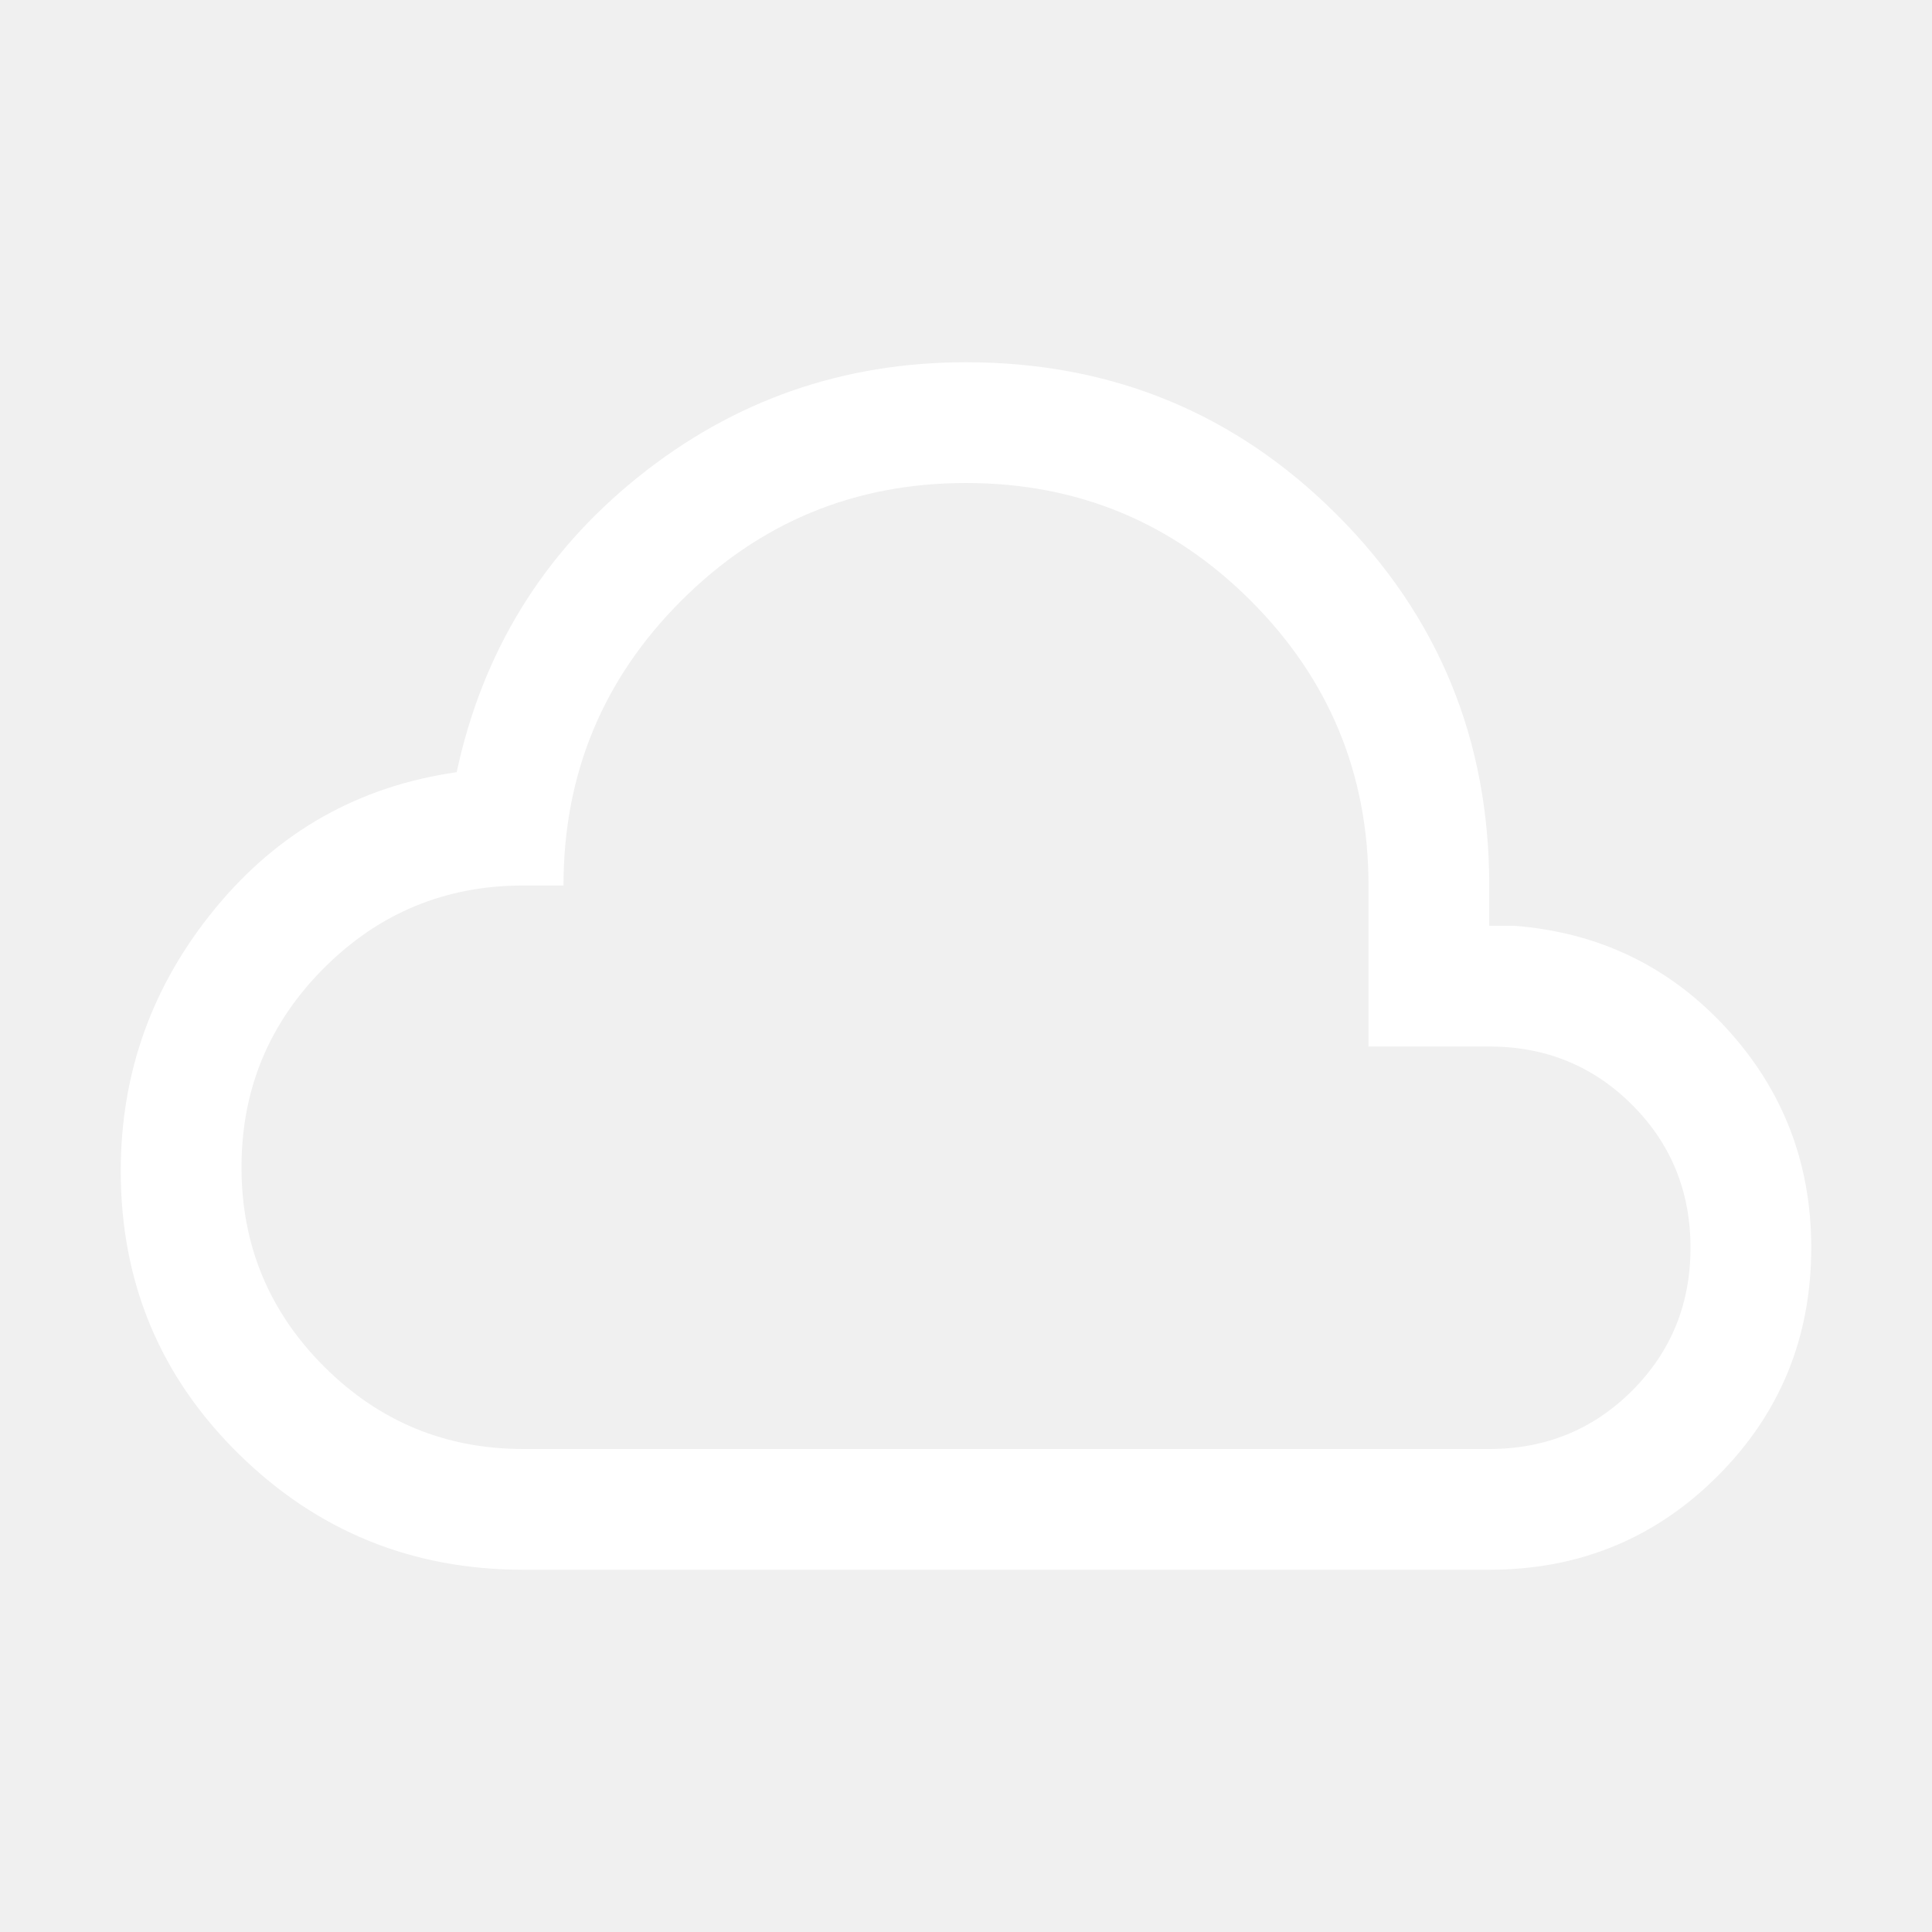
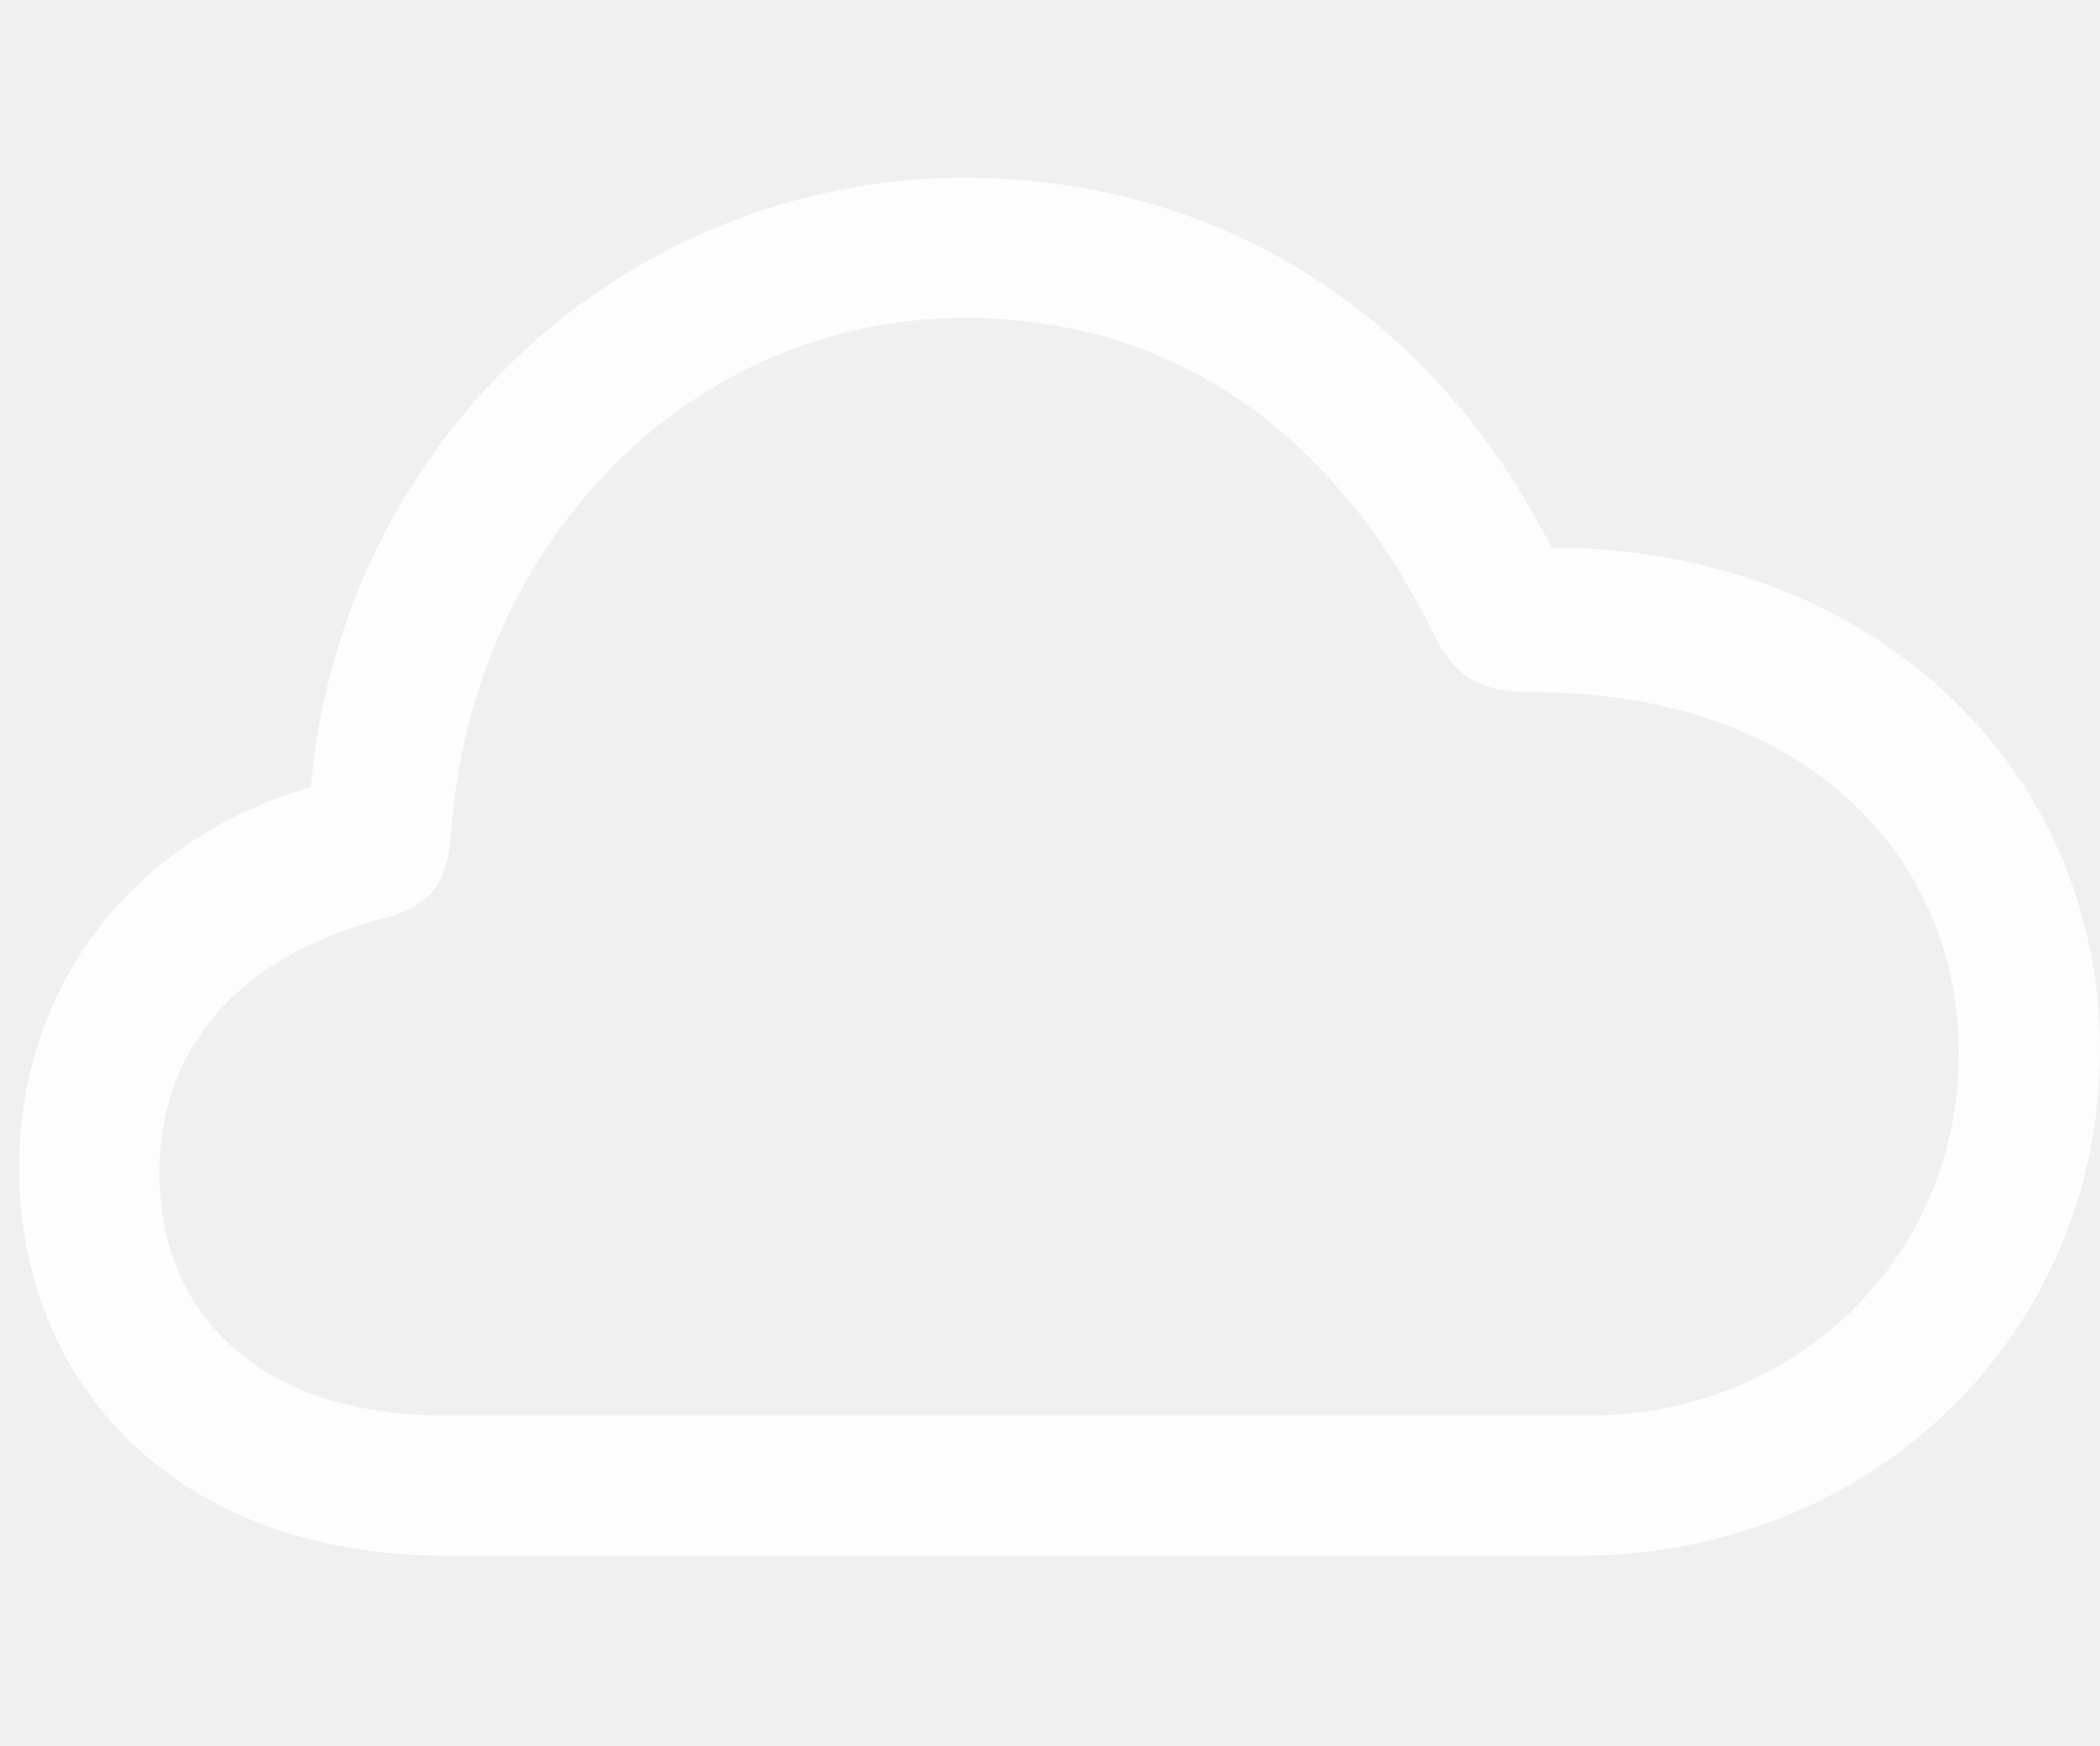
- <svg xmlns="http://www.w3.org/2000/svg" height="24px" viewBox="0 -960 960 960" width="24px" fill="#FFFFFF">
-   <path d="M260-180q-82.92 0-141.46-57.62Q60-295.23 60-378.15q0-73.39 47-130.54 47-57.16 119.92-67.62Q246.15-666 317.12-723q70.96-57 162.88-57 108.54 0 184.27 75.73T740-520v20h12.31q63.23 4.92 105.46 50.85Q900-403.23 900-340q0 66.92-46.54 113.46Q806.92-180 740-180H260Zm0-60h480q42 0 71-29t29-71q0-42-29-71t-71-29h-60v-80q0-83-58.5-141.5T480-720q-83 0-141.5 58.5T280-520h-20q-58 0-99 41t-41 99q0 58 41 99t99 41Zm220-240Z" />
+ <svg xmlns="http://www.w3.org/2000/svg" version="1.1" viewBox="0 -2.393 28.266 23.5">
+   <g>
+     <rect height="18.715" opacity="0" width="28.266" x="0" y="0" />
+     <path d="M6 18.551L21.258 18.551C25.207 18.551 28.266 15.562 28.266 11.742C28.266 7.887 25.137 4.98 20.883 4.98C19.324 1.887 16.465 0 12.984 0C8.438 0 4.594 3.527 4.184 8.203C1.84 8.871 0.258 10.84 0.258 13.336C0.258 16.219 2.355 18.551 6 18.551ZM5.977 16.664C3.574 16.664 2.145 15.363 2.145 13.395C2.145 11.707 3.223 10.488 5.121 9.984C5.777 9.82 6.023 9.516 6.07 8.836C6.352 4.863 9.328 1.887 12.984 1.887C15.809 1.887 17.988 3.457 19.301 6.152C19.582 6.727 19.922 6.926 20.637 6.926C24.305 6.926 26.367 9.141 26.367 11.789C26.367 14.52 24.188 16.664 21.387 16.664Z" fill="white" fill-opacity="0.85" />
+   </g>
</svg>
